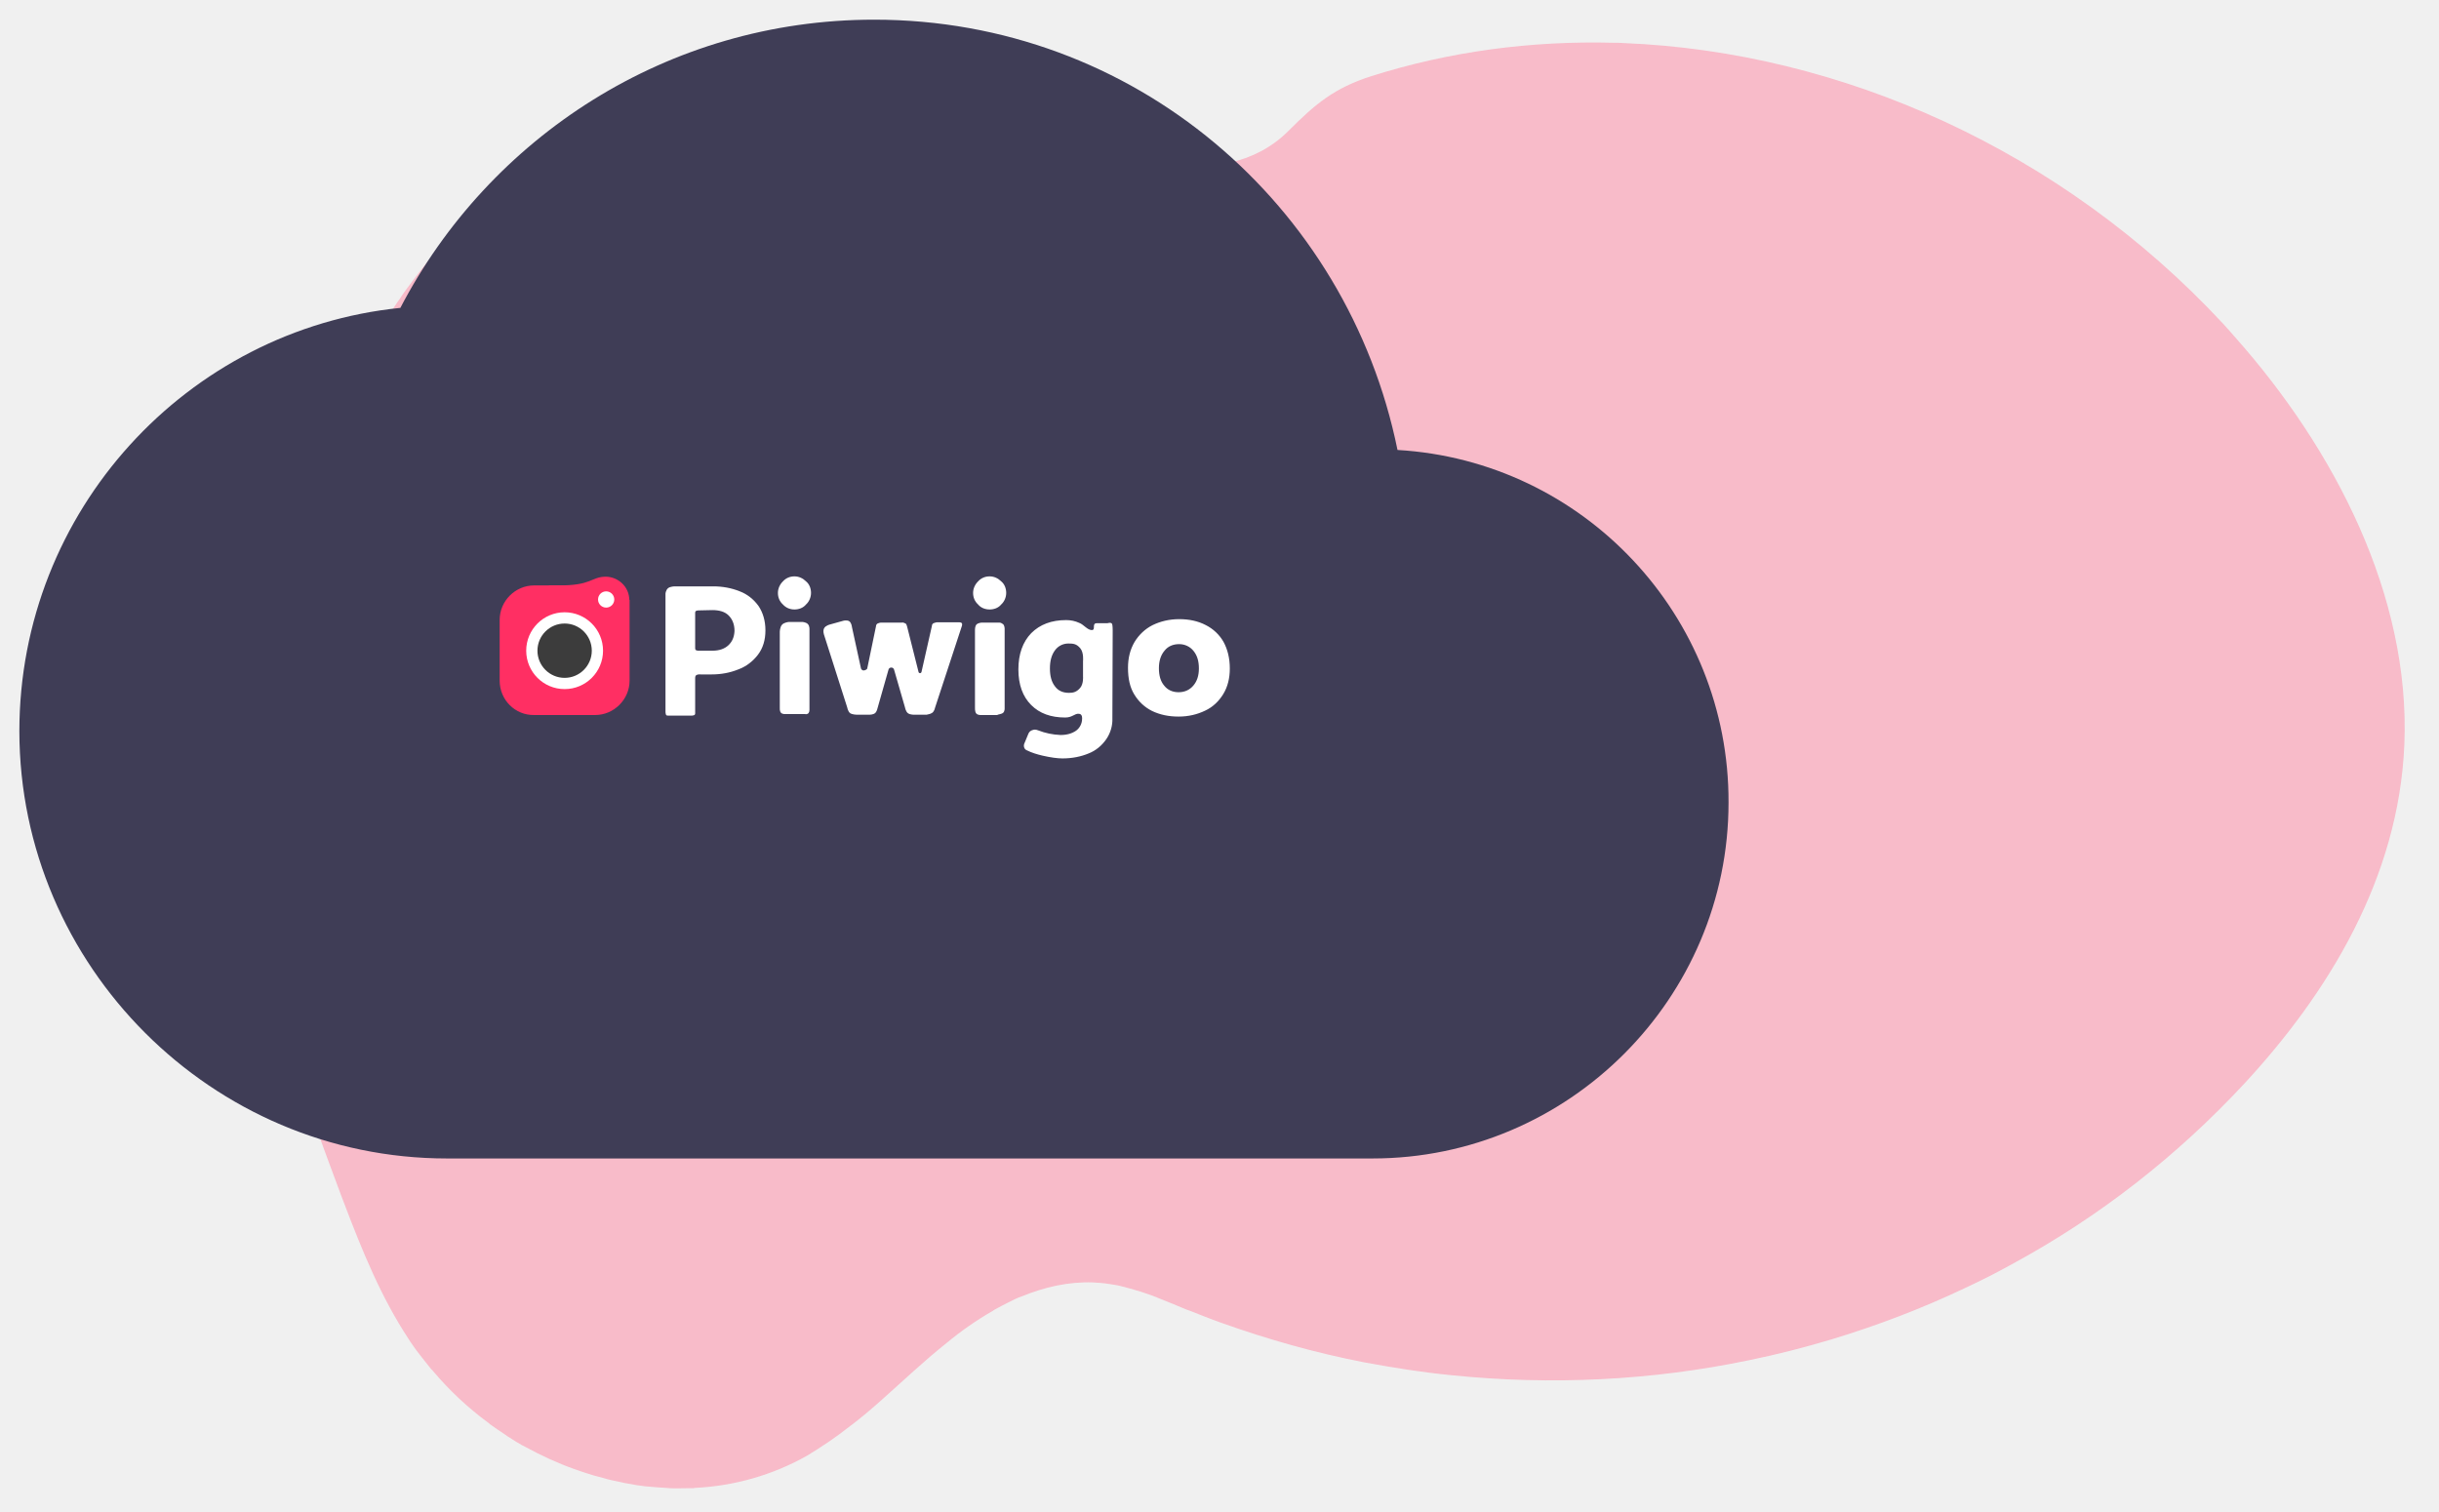
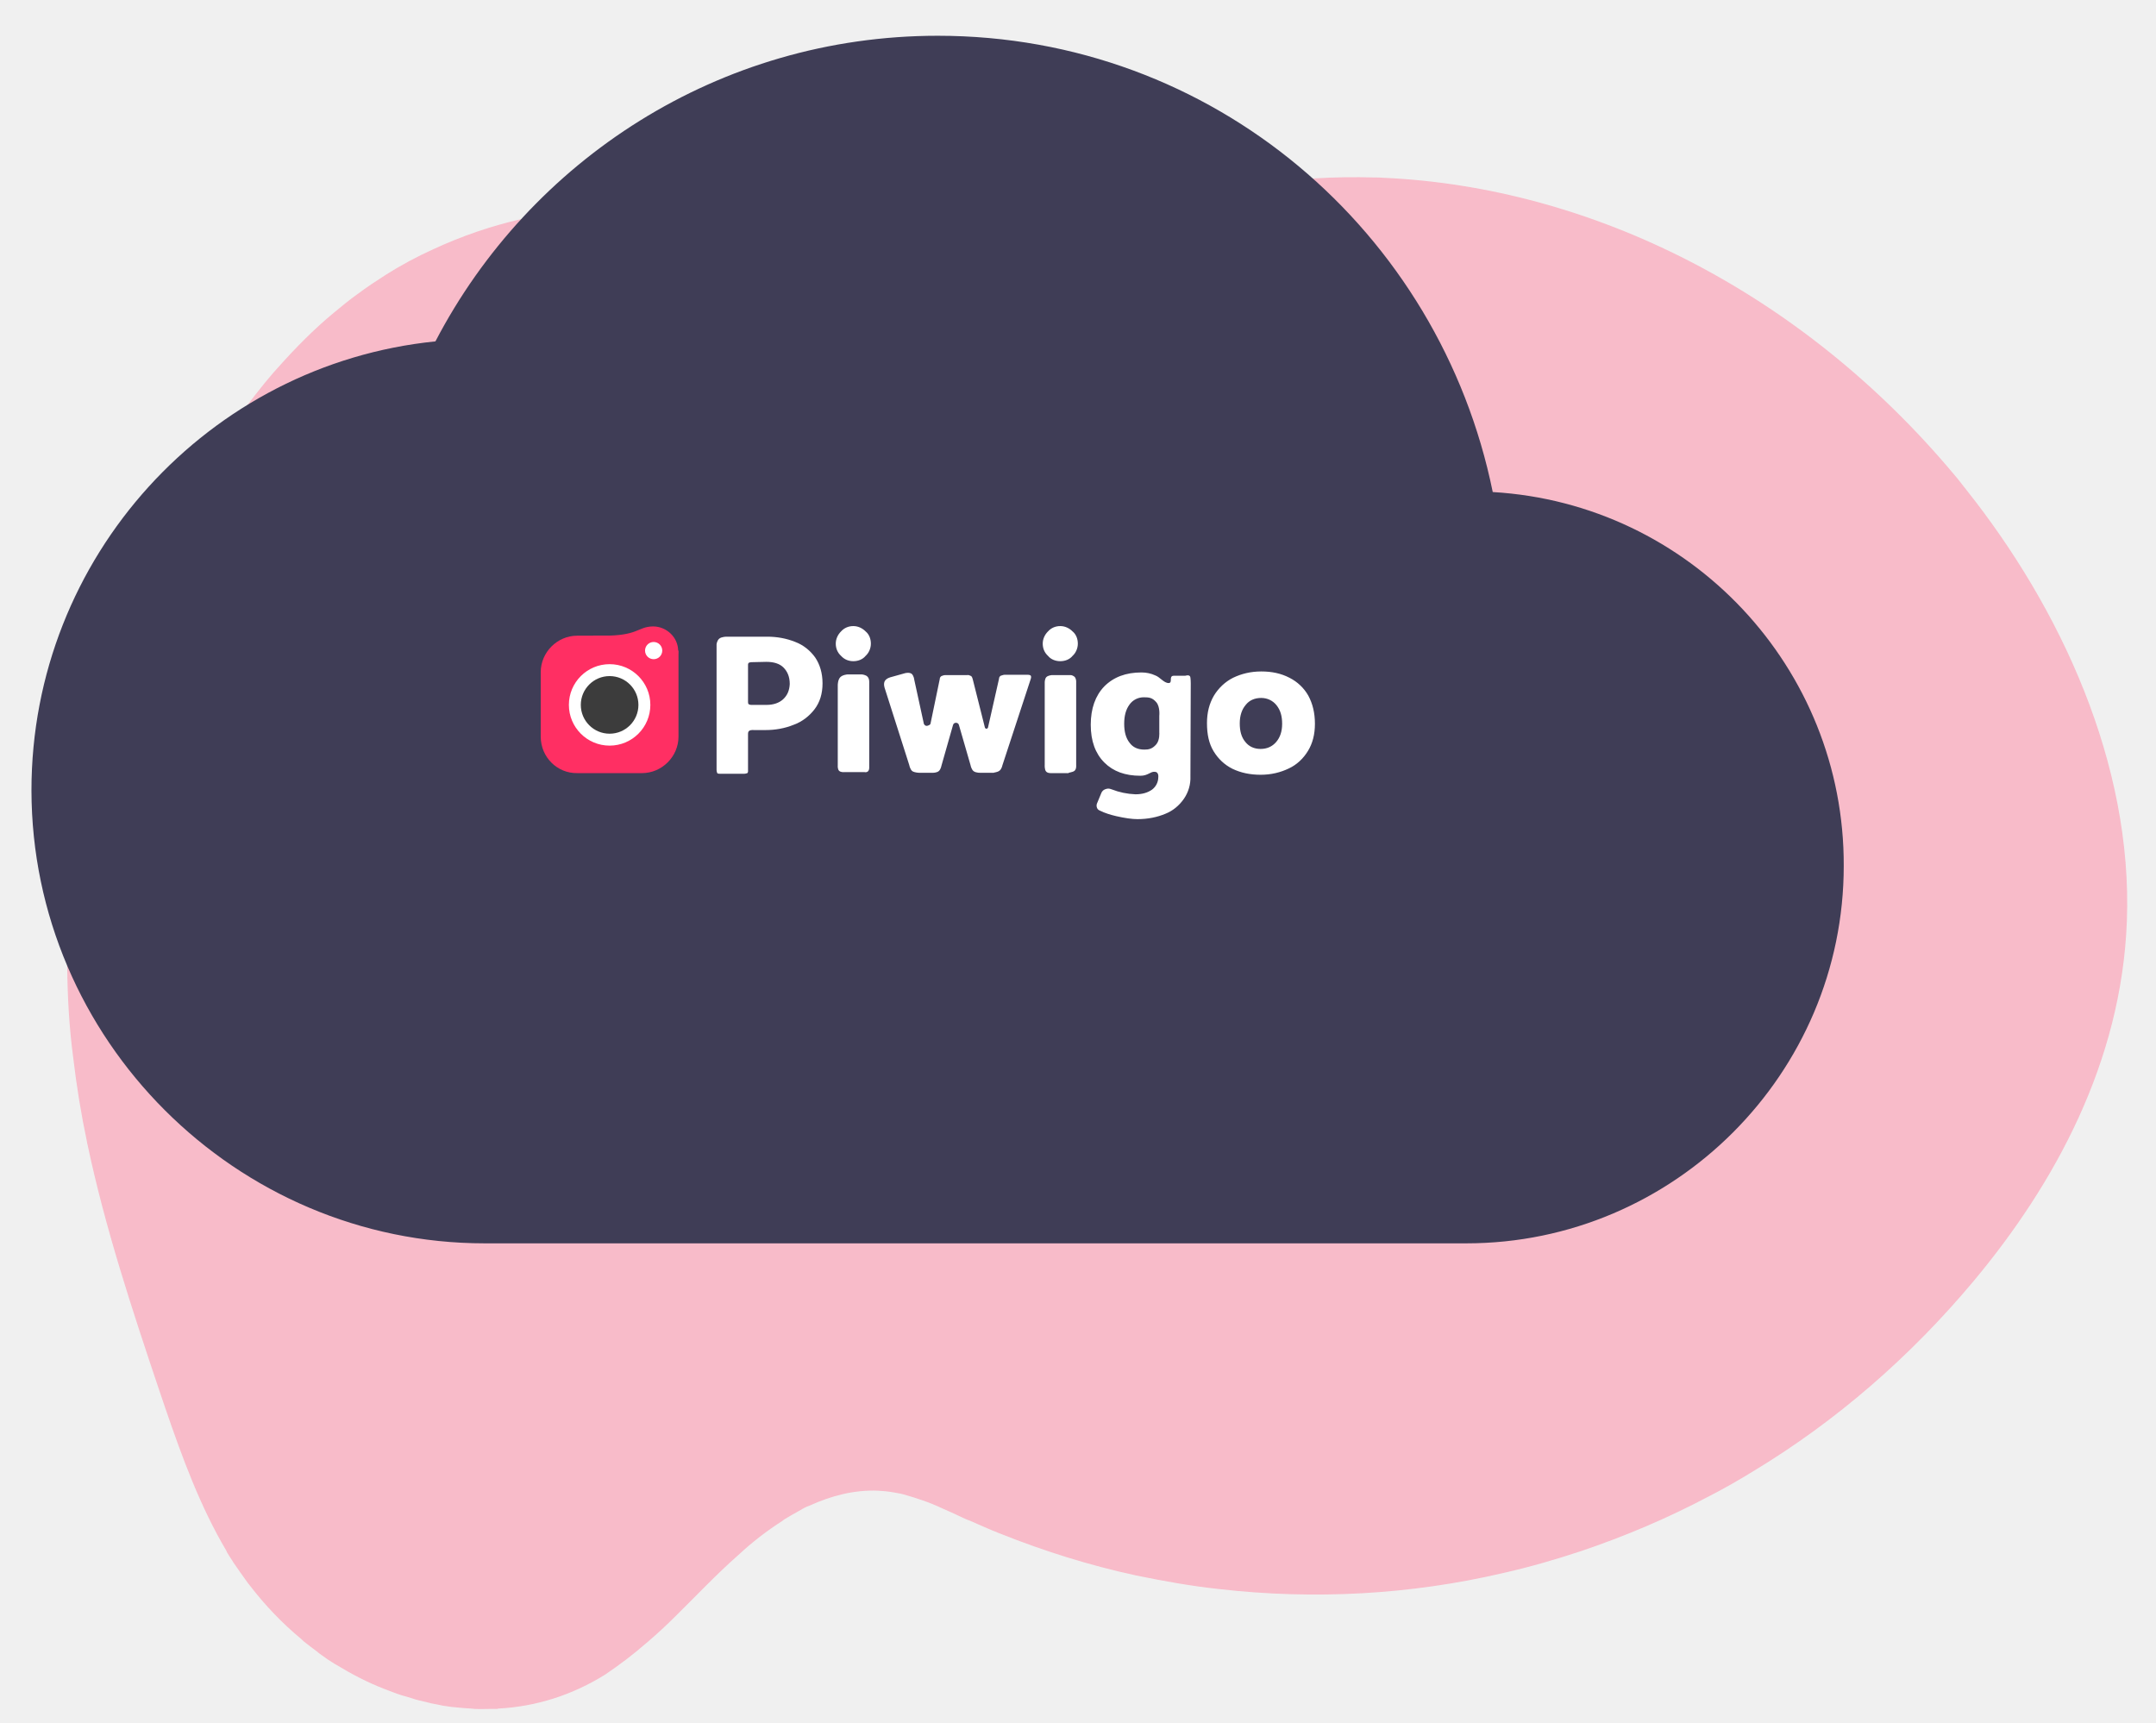
- <svg xmlns="http://www.w3.org/2000/svg" version="1.1" id="Calque_1" x="0px" y="0px" viewBox="0 0 781 484" style="enable-background:new 0 0 781 484;" xml:space="preserve">
+ <svg xmlns="http://www.w3.org/2000/svg" version="1.1" id="Calque_1" x="0px" y="0px" viewBox="0 0 651.1 520.3" style="enable-background:new 0 0 651.1 520.3;" xml:space="preserve">
  <style type="text/css">
- 	.st0{opacity:0.5;fill:#FF85A1;}
+ 	.st0{opacity:0.5;fill:#FF85A1;enable-background:new    ;}
	.st1{fill:#3F3D56;}
	.st2{fill:#FFFFFF;}
	.st3{fill:#FF2F63;}
	.st4{fill:#3C3C3C;}
</style>
+   <path class="st0" d="M642.3,278.2c-1.6,42.7-22,79.6-46.2,108.6c-19.4,23.2-41.7,42.4-66.1,57.2c-4.7,2.9-9.4,5.6-14.3,8.1  c-12.3,6.5-25.1,11.9-38.1,16.3c-7.8,2.6-15.8,4.9-23.8,6.7c-27.9,6.5-56.9,8.1-85.7,4.8c-8.4-0.9-16.7-2.4-25-4.1  c-13.9-3-27.7-7.3-41.2-12.7c-3.1-1.2-5.9-2.5-8.9-3.8l-1.3-0.5c-2.3-1.1-4.7-2.2-7-3.2c-4-1.9-8-3.2-11.9-4.3  c-0.3-0.1-0.5-0.1-0.8-0.2c-0.7-0.1-1.5-0.3-2.2-0.4c-1.6-0.3-3.1-0.4-4.6-0.5c-7.2-0.3-14.1,1.5-20.7,4.5c-1.2,0.4-2.2,1-3.2,1.6  l0,0c-1.5,0.8-3,1.7-4.5,2.6l-0.5,0.4c-4.7,3-9.1,6.4-13.3,10.3c-6.6,5.8-12.7,12.3-19,18.5l0,0c-2.6,2.6-5.4,5.2-8.2,7.6l-0.6,0.5  c-4,3.5-8.1,6.6-12.4,9.5c-9.9,6.2-20.9,9.7-32.3,10.3l-0.4,0.1h-0.7h-1c-1.7,0-3.4,0.1-5.1,0l-1-0.1c-1.6-0.1-3.2-0.2-4.9-0.4  l-1.1-0.1c-1.7-0.2-3.4-0.5-5.1-0.9c-0.6-0.1-1.2-0.2-1.8-0.4c-1.8-0.4-3.6-0.8-5.3-1.4c-1.9-0.5-3.8-1.1-5.6-1.8  c-0.9-0.3-1.7-0.7-2.6-1c-4.9-1.9-9.7-4.4-14.3-7.2c-0.3-0.2-0.5-0.3-0.7-0.4c-1.3-0.8-2.5-1.6-3.7-2.5c-0.4-0.3-0.9-0.6-1.3-1  c-1.4-1-2.9-2.2-4.3-3.3c-0.2-0.2-0.4-0.4-0.5-0.5c-5.8-4.8-11.1-10.3-15.9-16.6c-0.2-0.2-0.3-0.4-0.4-0.5c-1.4-2-2.9-4-4.3-6.1  c-0.5-0.9-1.2-1.8-1.7-2.7c-0.2-0.3-0.4-0.6-0.4-0.8c-7.9-13.3-13.4-28.3-18.5-43.2c-0.6-1.7-1.2-3.5-1.8-5.3  c-8.2-24.4-16.4-49.2-21.7-74.4c-0.1-0.2-0.1-0.3-0.1-0.5c-1.8-8.5-3.2-17.1-4.2-25.7c-1.2-9-1.7-18.1-1.8-27.2  c-0.1-22.2,3.5-44,8.5-64.9c6.1-25.3,14.6-49.6,25.7-71.6c1.6-3.2,3.2-6.3,5-9.3l0.8-1.4c0.3-0.5,0.5-1,0.8-1.5l0,0  c0.6-1,1.2-2,1.7-3l0.6-1.1l1.3-2.1l0.4-0.6l0.7-1.1l0.6-1.1c0.8-1.3,1.6-2.5,2.4-3.7c3.5-5.3,7.3-10.3,11.2-15.1  c1.2-1.4,2.3-2.8,3.6-4.2c5.5-6.2,11.2-12,17.4-17.1c2.3-1.9,4.6-3.8,7-5.5c2.8-2.1,5.7-4,8.5-5.8c4.6-2.9,9.4-5.5,14.3-7.7  c34.4-16,74.3-16.9,110.9-1.3c14.6,6.2,28.8,14.9,43.8,18c12.8,2.8,26.3,0.4,35.8-10.1c7.8-8.7,13.2-13.8,23.9-17.6  c22.4-7.9,45.9-11.4,69.8-10.7c0.9,0,1.9,0,2.9,0.1c62.4,2.8,125.9,34.2,172.3,89.7c1.3,1.5,2.4,3,3.6,4.5  C622.2,183.6,644.1,230.6,642.3,278.2z" />
  <g>
-     <path class="st0" d="M769.9,238.5c-1.8,42.8-24.5,79.7-51.4,108.7c-21.6,23.2-46.4,42.5-73.6,57.3c-5.2,2.9-10.5,5.6-15.9,8.1   c-13.7,6.5-27.9,11.9-42.4,16.3c-8.7,2.6-17.6,4.9-26.5,6.7c-31.1,6.5-63.3,8.1-95.4,4.8c-9.3-0.9-18.6-2.4-27.8-4.1   c-15.5-3-30.8-7.3-45.9-12.7c-3.4-1.2-6.6-2.5-9.9-3.8l-1.4-0.5c-2.6-1.1-5.2-2.2-7.8-3.2c-4.4-1.9-8.9-3.2-13.3-4.3   c-0.3-0.1-0.6-0.1-0.9-0.2c-0.8-0.1-1.7-0.3-2.5-0.4c-1.8-0.3-3.5-0.4-5.1-0.5c-8-0.3-15.7,1.5-23,4.5c-1.3,0.4-2.4,1-3.6,1.6l0,0   c-1.7,0.8-3.3,1.7-5,2.6l-0.6,0.4c-5.2,3-10.1,6.4-14.8,10.3c-7.3,5.8-14.1,12.3-21.1,18.5l0,0c-2.9,2.6-6,5.2-9.1,7.6l-0.7,0.5   c-4.4,3.5-9,6.6-13.8,9.5c-11,6.2-23.3,9.7-35.9,10.3l-0.4,0.1l-0.8,0l-1.1,0c-1.9,0-3.8,0.1-5.7,0l-1.1-0.1   c-1.8-0.1-3.6-0.2-5.5-0.4l-1.2-0.1c-1.9-0.2-3.8-0.5-5.7-0.9c-0.7-0.1-1.3-0.2-2-0.4c-2-0.4-4-0.8-5.9-1.4   c-2.1-0.5-4.2-1.1-6.2-1.8c-1-0.3-1.9-0.7-2.9-1c-5.4-1.9-10.8-4.4-15.9-7.2c-0.3-0.2-0.6-0.3-0.8-0.4c-1.4-0.8-2.8-1.6-4.1-2.5   c-0.5-0.3-1-0.6-1.5-1c-1.6-1-3.2-2.2-4.8-3.3c-0.2-0.2-0.4-0.4-0.6-0.5c-6.5-4.8-12.4-10.3-17.7-16.6c-0.2-0.2-0.3-0.4-0.5-0.5   c-1.6-2-3.2-4-4.8-6.1c-0.6-0.9-1.3-1.8-1.9-2.7c-0.2-0.3-0.4-0.6-0.5-0.8c-8.8-13.3-14.9-28.3-20.6-43.3c-0.7-1.7-1.3-3.5-2-5.3   c-9.1-24.4-18.2-49.3-24.1-74.5c-0.1-0.2-0.1-0.3-0.1-0.5c-2-8.5-3.6-17.1-4.7-25.7c-1.3-9-1.9-18.1-2-27.2   c-0.1-22.2,3.9-44.1,9.5-65c6.8-25.3,16.2-49.7,28.6-71.7c1.8-3.2,3.6-6.3,5.6-9.3l0.9-1.4c0.3-0.5,0.6-1,0.9-1.5l0,0   c0.7-1,1.3-2,1.9-3l0.7-1.1l1.4-2.1l0.4-0.6l0.8-1.1l0.7-1.1c0.9-1.3,1.8-2.5,2.7-3.7c3.9-5.3,8.1-10.3,12.5-15.1   c1.3-1.4,2.6-2.8,4-4.2c6.1-6.2,12.5-12,19.4-17.1c2.6-1.9,5.1-3.8,7.8-5.5c3.1-2.1,6.3-4,9.5-5.8c5.1-2.9,10.5-5.5,15.9-7.7   c38.3-16,82.7-16.9,123.4-1.3c16.2,6.2,32,14.9,48.7,18C387,54.9,402,52.5,412.5,42c8.7-8.7,14.7-13.8,26.6-17.6   c24.9-7.9,51.1-11.4,77.7-10.7c1,0,2.1,0,3.2,0.1c69.5,2.8,140.1,34.2,191.8,89.8c1.4,1.5,2.7,3,4,4.5   C747.5,143.8,771.9,190.8,769.9,238.5z" />
-     <g>
-       <path class="st1" d="M447.5,144.1C431.5,65.5,363.1,6.3,279.9,6.3c-66.1,0-123.2,37.6-151.7,92.3c-68.3,6.9-122,65-122,135.6    C6.3,309.4,67.9,371,143.1,371h296.4c62.8,0,114-51.3,114-114C553.7,197.2,507.1,147.6,447.5,144.1z" />
-       <g id="Symbole_24_1_1_" transform="translate(-577 -446.516)">
-         <path id="Tracé_3456_1_" class="st2" d="M800,662.7c0.5-0.3,1.4-0.2,1.4-0.2h3.5c2.9,0,5.8-0.5,8.5-1.6c2.5-0.9,4.7-2.6,6.3-4.7     c1.6-2.1,2.4-4.7,2.4-7.8c0-3.1-0.8-5.7-2.2-7.8c-1.5-2.1-3.6-3.8-6-4.7c-2.7-1.1-5.6-1.6-8.5-1.6h-12.3c0,0-1.5,0-2.2,0.6     s-0.8,1.7-0.8,1.7v38c0,0.3,0.1,0.6,0.2,0.9c0.2,0.2,0.5,0.2,0.9,0.2h7.3c0.3,0,0.6-0.1,0.9-0.2c0.3-0.3,0.2-0.9,0.2-0.9v-10.9     C799.6,663.2,799.7,662.9,800,662.7z M805.1,641.9c2.2,0,4,0.5,5.2,1.7c1.2,1.2,1.9,2.8,1.9,5c-0.1,1.9-0.7,3.4-2,4.6     c-1.2,1.1-2.9,1.7-5,1.7h-4.7c-0.2,0-0.5-0.1-0.7-0.2c-0.2-0.2-0.2-0.5-0.2-0.7v-11.3c0-0.2,0.1-0.4,0.2-0.5     c0.2-0.1,0.5-0.2,0.8-0.2L805.1,641.9L805.1,641.9z" />
-         <path id="Tracé_3455_1_" class="st2" d="M831.4,641.7c1.4,0,2.8-0.5,3.7-1.6c1-0.9,1.6-2.3,1.6-3.7s-0.5-2.8-1.6-3.7     c-1-1-2.3-1.6-3.7-1.6s-2.7,0.5-3.7,1.6c-1,1-1.6,2.3-1.6,3.7s0.5,2.7,1.6,3.7C828.7,641.2,830,641.7,831.4,641.7z M835.9,674.9     c0.2-0.3,0.3-0.6,0.3-1v-25.7c0,0,0.1-1.2-0.5-1.8c-0.5-0.6-1.7-0.7-1.7-0.7h-4.4c0,0-1.5,0.1-2.2,0.9s-0.7,2.3-0.7,2.3v24.3     c0,0-0.1,1.1,0.4,1.6c0.5,0.5,1.5,0.4,1.5,0.4h6.2C835.2,675.3,835.6,675.2,835.9,674.9z M875.5,674.8c0.7-0.5,0.9-1.6,0.9-1.6     L885,647c0,0,0.2-0.6,0-0.9c-0.2-0.3-0.9-0.3-0.9-0.3h-7c-0.4,0-0.8,0.2-1.2,0.3c-0.3,0.2-0.5,0.5-0.5,0.9l-3.3,14.6     c0,0.2-0.2,0.5-0.5,0.5l0,0c-0.2,0-0.5-0.2-0.5-0.5l0,0l-3.6-14.3c-0.1-0.4-0.2-0.8-0.5-1.1c-0.4-0.2-0.9-0.4-1.2-0.3h-6.6     c-0.5,0-0.9,0.2-1.2,0.3c-0.3,0.2-0.5,0.5-0.5,0.9l-2.8,13.5c0,0-0.1,0.4-0.9,0.6c-0.8,0.2-1.1-0.6-1.1-0.6l-2.9-13.3     c0,0-0.1-1.2-0.8-1.8c-0.7-0.5-1.9-0.2-1.9-0.2l-4.3,1.2c0,0-1.4,0.3-1.9,1.2c-0.5,0.9,0,2.2,0,2.2l7.4,23.2c0,0,0.2,1.2,0.9,1.8     c0.8,0.5,2.1,0.5,2.1,0.5h4.2c0,0,1.1,0,1.7-0.5c0.6-0.5,0.8-1.6,0.8-1.6l3.5-12.3c0.1-0.4,0.4-0.7,0.9-0.7     c0.5,0,0.8,0.3,0.9,0.7l3.5,12.1c0,0,0.2,1.2,0.9,1.8c0.8,0.6,2.2,0.5,2.2,0.5h3.9C873.8,675.3,874.8,675.3,875.5,674.8     L875.5,674.8z M893.9,641.7c1.4,0,2.8-0.5,3.7-1.6c1-0.9,1.6-2.3,1.6-3.7s-0.5-2.8-1.6-3.7c-1-1-2.3-1.6-3.7-1.6     s-2.7,0.5-3.7,1.6c-1,1-1.6,2.3-1.6,3.7s0.5,2.7,1.6,3.7C891.1,641.2,892.5,641.7,893.9,641.7z M898.2,674.8     c0.6-0.5,0.5-1.6,0.5-1.6v-25.4c0,0,0-0.9-0.5-1.4c-0.4-0.3-0.8-0.5-1.2-0.5h-5.7c0,0-1.1,0.1-1.6,0.6c-0.5,0.5-0.5,1.6-0.5,1.6     v24.9c0,0-0.1,1.4,0.4,2c0.5,0.6,1.6,0.5,1.6,0.5h5.2C896.3,675.3,897.6,675.3,898.2,674.8z M933.1,646.3     c0.2,0.4,0.2,2.1,0.2,2.1l-0.1,28.1c0.1,2.4-0.6,4.8-2,6.8c-1.4,2-3.3,3.6-5.6,4.5c-2.4,1-5.2,1.6-8.4,1.6     c-1.6,0-3.8-0.3-6.4-0.9c-1.7-0.4-3.4-0.9-5-1.7c-0.5-0.2-0.8-0.6-0.9-1.1s0-0.9,0.2-1.3l1.2-2.9c0.2-0.5,0.6-0.9,1.1-1.1     c0.8-0.3,1.2-0.3,2,0c2.3,0.9,4.7,1.4,7.2,1.5c2.1,0,3.7-0.5,5-1.4c1.2-0.9,1.9-2.3,1.9-3.8c0,0,0.2-1.6-1.1-1.6     c-1.3-0.1-2,1.2-4.3,1.2c-4.6,0-8.2-1.3-10.9-4c-2.7-2.7-4.1-6.5-4.1-11.4s1.4-8.8,4.1-11.6c2.8-2.8,6.5-4.2,11.2-4.2     c1.5,0,2.9,0.3,4.2,0.9c1.4,0.5,2.6,2.3,4,2.3c1.4,0-0.1-2.2,1.6-2.2c1,0,2.2,0,3.4,0C932.4,645.9,932.8,645.9,933.1,646.3z      M919.3,668.4c1.3,0,2.4-0.2,3.6-1.6c1.1-1.3,0.9-3.6,0.9-3.6v-5c0,0,0.3-2.7-0.9-4.1c-1.2-1.4-2.2-1.5-3.8-1.5     c-1.7,0-3.3,0.8-4.3,2.2c-1.1,1.5-1.6,3.4-1.6,5.8s0.5,4.3,1.6,5.7C915.8,667.7,917.3,668.4,919.3,668.4z M970.8,660.6     c0,3.2-0.7,5.9-2.1,8.2c-1.4,2.3-3.4,4.2-5.8,5.3c-2.5,1.2-5.3,1.9-8.5,1.9s-6-0.6-8.5-1.8c-2.4-1.2-4.3-3-5.7-5.3     c-1.4-2.3-2-5.1-2-8.5c0-3.2,0.7-5.9,2.1-8.3c1.4-2.3,3.4-4.2,5.8-5.4c2.5-1.2,5.3-1.9,8.5-1.9s6,0.6,8.5,1.9     c2.4,1.2,4.4,3.1,5.7,5.4C970.1,654.5,970.8,657.3,970.8,660.6z M954.4,668.2c1.9,0,3.5-0.7,4.7-2.1c1.2-1.4,1.8-3.2,1.8-5.5     s-0.5-4.1-1.7-5.6c-1.1-1.4-2.8-2.2-4.6-2.2c-2,0-3.6,0.7-4.7,2.1c-1.2,1.4-1.8,3.3-1.8,5.6s0.5,4.2,1.7,5.6     C950.9,667.5,952.5,668.2,954.4,668.2z" />
-         <path id="Tracé_3467_1_" class="st3" d="M737,664.5v-19.5c0-6,5-11,11-11h25.9l3.2,1.5l1.5,3.2v25.8c0,6-5,11-11,11l0,0H748     C742,675.6,737,670.7,737,664.5L737,664.5z" />
-         <path id="Tracé_3469_1_" class="st3" d="M770.9,631.2c4.1,0,7.6,3.3,7.6,7.4c0,4.1-3.5,7.4-7.6,7.4c-4.1,0-18.6-12-18.2-12     c0.3,0-8.4,0,2.8,0C766.6,634.1,766.1,631.3,770.9,631.2z" />
-         <circle id="Ellipse_69_1_" class="st2" cx="771.1" cy="638.5" r="2.6" />
-         <circle id="Ellipse_67_1_" class="st2" cx="757.8" cy="654.9" r="12.3" />
-         <circle id="Ellipse_68_1_" class="st4" cx="757.8" cy="654.9" r="8.7" />
-       </g>
+     <path class="st1" d="M450.8,148.6C434.8,70,366.4,10.8,283.2,10.8c-66.1,0-123.2,37.6-151.7,92.3c-68.3,6.9-122,65-122,135.6   c0.1,75.2,61.7,136.8,136.9,136.8h296.4c62.8,0,114-51.3,114-114C557,201.7,510.4,152.1,450.8,148.6z" />
+     <g id="Symbole_24_1_1_" transform="translate(-577 -446.516)">
+       <path id="Tracé_3456_1_" class="st2" d="M803.3,667.2c0.5-0.3,1.4-0.2,1.4-0.2h3.5c2.9,0,5.8-0.5,8.5-1.6    c2.5-0.9,4.7-2.6,6.3-4.7c1.6-2.1,2.4-4.7,2.4-7.8s-0.8-5.7-2.2-7.8c-1.5-2.1-3.6-3.8-6-4.7c-2.7-1.1-5.6-1.6-8.5-1.6h-12.3    c0,0-1.5,0-2.2,0.6s-0.8,1.7-0.8,1.7v38c0,0.3,0.1,0.6,0.2,0.9c0.2,0.2,0.5,0.2,0.9,0.2h7.3c0.3,0,0.6-0.1,0.9-0.2    c0.3-0.3,0.2-0.9,0.2-0.9v-10.9C802.9,667.7,803,667.4,803.3,667.2z M808.4,646.4c2.2,0,4,0.5,5.2,1.7s1.9,2.8,1.9,5    c-0.1,1.9-0.7,3.4-2,4.6c-1.2,1.1-2.9,1.7-5,1.7h-4.7c-0.2,0-0.5-0.1-0.7-0.2c-0.2-0.2-0.2-0.5-0.2-0.7v-11.3    c0-0.2,0.1-0.4,0.2-0.5c0.2-0.1,0.5-0.2,0.8-0.2L808.4,646.4L808.4,646.4z" />
+       <path id="Tracé_3455_1_" class="st2" d="M834.7,646.2c1.4,0,2.8-0.5,3.7-1.6c1-0.9,1.6-2.3,1.6-3.7s-0.5-2.8-1.6-3.7    c-1-1-2.3-1.6-3.7-1.6s-2.7,0.5-3.7,1.6c-1,1-1.6,2.3-1.6,3.7s0.5,2.7,1.6,3.7C832,645.7,833.3,646.2,834.7,646.2z M839.2,679.4    c0.2-0.3,0.3-0.6,0.3-1v-25.7c0,0,0.1-1.2-0.5-1.8c-0.5-0.6-1.7-0.7-1.7-0.7h-4.4c0,0-1.5,0.1-2.2,0.9s-0.7,2.3-0.7,2.3v24.3    c0,0-0.1,1.1,0.4,1.6s1.5,0.4,1.5,0.4h6.2C838.5,679.8,838.9,679.7,839.2,679.4z M878.8,679.3c0.7-0.5,0.9-1.6,0.9-1.6l8.6-26.2    c0,0,0.2-0.6,0-0.9c-0.2-0.3-0.9-0.3-0.9-0.3h-7c-0.4,0-0.8,0.2-1.2,0.3c-0.3,0.2-0.5,0.5-0.5,0.9l-3.3,14.6    c0,0.2-0.2,0.5-0.5,0.5l0,0c-0.2,0-0.5-0.2-0.5-0.5l0,0l-3.6-14.3c-0.1-0.4-0.2-0.8-0.5-1.1c-0.4-0.2-0.9-0.4-1.2-0.3h-6.6    c-0.5,0-0.9,0.2-1.2,0.3c-0.3,0.2-0.5,0.5-0.5,0.9l-2.8,13.5c0,0-0.1,0.4-0.9,0.6c-0.8,0.2-1.1-0.6-1.1-0.6l-2.9-13.3    c0,0-0.1-1.2-0.8-1.8c-0.7-0.5-1.9-0.2-1.9-0.2l-4.3,1.2c0,0-1.4,0.3-1.9,1.2s0,2.2,0,2.2l7.4,23.2c0,0,0.2,1.2,0.9,1.8    c0.8,0.5,2.1,0.5,2.1,0.5h4.2c0,0,1.1,0,1.7-0.5c0.6-0.5,0.8-1.6,0.8-1.6l3.5-12.3c0.1-0.4,0.4-0.7,0.9-0.7s0.8,0.3,0.9,0.7    l3.5,12.1c0,0,0.2,1.2,0.9,1.8c0.8,0.6,2.2,0.5,2.2,0.5h3.9C877.1,679.8,878.1,679.8,878.8,679.3L878.8,679.3z M897.2,646.2    c1.4,0,2.8-0.5,3.7-1.6c1-0.9,1.6-2.3,1.6-3.7s-0.5-2.8-1.6-3.7c-1-1-2.3-1.6-3.7-1.6s-2.7,0.5-3.7,1.6c-1,1-1.6,2.3-1.6,3.7    s0.5,2.7,1.6,3.7C894.4,645.7,895.8,646.2,897.2,646.2z M901.5,679.3c0.6-0.5,0.5-1.6,0.5-1.6v-25.4c0,0,0-0.9-0.5-1.4    c-0.4-0.3-0.8-0.5-1.2-0.5h-5.7c0,0-1.1,0.1-1.6,0.6s-0.5,1.6-0.5,1.6v24.9c0,0-0.1,1.4,0.4,2s1.6,0.5,1.6,0.5h5.2    C899.6,679.8,900.9,679.8,901.5,679.3z M936.4,650.8c0.2,0.4,0.2,2.1,0.2,2.1l-0.1,28.1c0.1,2.4-0.6,4.8-2,6.8s-3.3,3.6-5.6,4.5    c-2.4,1-5.2,1.6-8.4,1.6c-1.6,0-3.8-0.3-6.4-0.9c-1.7-0.4-3.4-0.9-5-1.7c-0.5-0.2-0.8-0.6-0.9-1.1s0-0.9,0.2-1.3l1.2-2.9    c0.2-0.5,0.6-0.9,1.1-1.1c0.8-0.3,1.2-0.3,2,0c2.3,0.9,4.7,1.4,7.2,1.5c2.1,0,3.7-0.5,5-1.4c1.2-0.9,1.9-2.3,1.9-3.8    c0,0,0.2-1.6-1.1-1.6c-1.3-0.1-2,1.2-4.3,1.2c-4.6,0-8.2-1.3-10.9-4s-4.1-6.5-4.1-11.4s1.4-8.8,4.1-11.6c2.8-2.8,6.5-4.2,11.2-4.2    c1.5,0,2.9,0.3,4.2,0.9c1.4,0.5,2.6,2.3,4,2.3s-0.1-2.2,1.6-2.2c1,0,2.2,0,3.4,0C935.7,650.4,936.1,650.4,936.4,650.8z     M922.6,672.9c1.3,0,2.4-0.2,3.6-1.6c1.1-1.3,0.9-3.6,0.9-3.6v-5c0,0,0.3-2.7-0.9-4.1c-1.2-1.4-2.2-1.5-3.8-1.5    c-1.7,0-3.3,0.8-4.3,2.2c-1.1,1.5-1.6,3.4-1.6,5.8s0.5,4.3,1.6,5.7C919.1,672.2,920.6,672.9,922.6,672.9z M974.1,665.1    c0,3.2-0.7,5.9-2.1,8.2c-1.4,2.3-3.4,4.2-5.8,5.3c-2.5,1.2-5.3,1.9-8.5,1.9s-6-0.6-8.5-1.8c-2.4-1.2-4.3-3-5.7-5.3s-2-5.1-2-8.5    c0-3.2,0.7-5.9,2.1-8.3c1.4-2.3,3.4-4.2,5.8-5.4c2.5-1.2,5.3-1.9,8.5-1.9s6,0.6,8.5,1.9c2.4,1.2,4.4,3.1,5.7,5.4    C973.4,659,974.1,661.8,974.1,665.1z M957.7,672.7c1.9,0,3.5-0.7,4.7-2.1c1.2-1.4,1.8-3.2,1.8-5.5s-0.5-4.1-1.7-5.6    c-1.1-1.4-2.8-2.2-4.6-2.2c-2,0-3.6,0.7-4.7,2.1c-1.2,1.4-1.8,3.3-1.8,5.6s0.5,4.2,1.7,5.6C954.2,672,955.8,672.7,957.7,672.7z" />
+       <path id="Tracé_3467_1_" class="st3" d="M740.3,669v-19.5c0-6,5-11,11-11h25.9l3.2,1.5l1.5,3.2V669c0,6-5,11-11,11l0,0h-19.6    C745.3,680.1,740.3,675.2,740.3,669L740.3,669z" />
+       <path id="Tracé_3469_1_" class="st3" d="M774.2,635.7c4.1,0,7.6,3.3,7.6,7.4c0,4.1-3.5,7.4-7.6,7.4s-18.6-12-18.2-12    c0.3,0-8.4,0,2.8,0C769.9,638.6,769.4,635.8,774.2,635.7z" />
+       <circle id="Ellipse_69_1_" class="st2" cx="774.4" cy="643" r="2.6" />
+       <circle id="Ellipse_67_1_" class="st2" cx="761.1" cy="659.4" r="12.3" />
+       <circle id="Ellipse_68_1_" class="st4" cx="761.1" cy="659.4" r="8.7" />
    </g>
  </g>
</svg>
